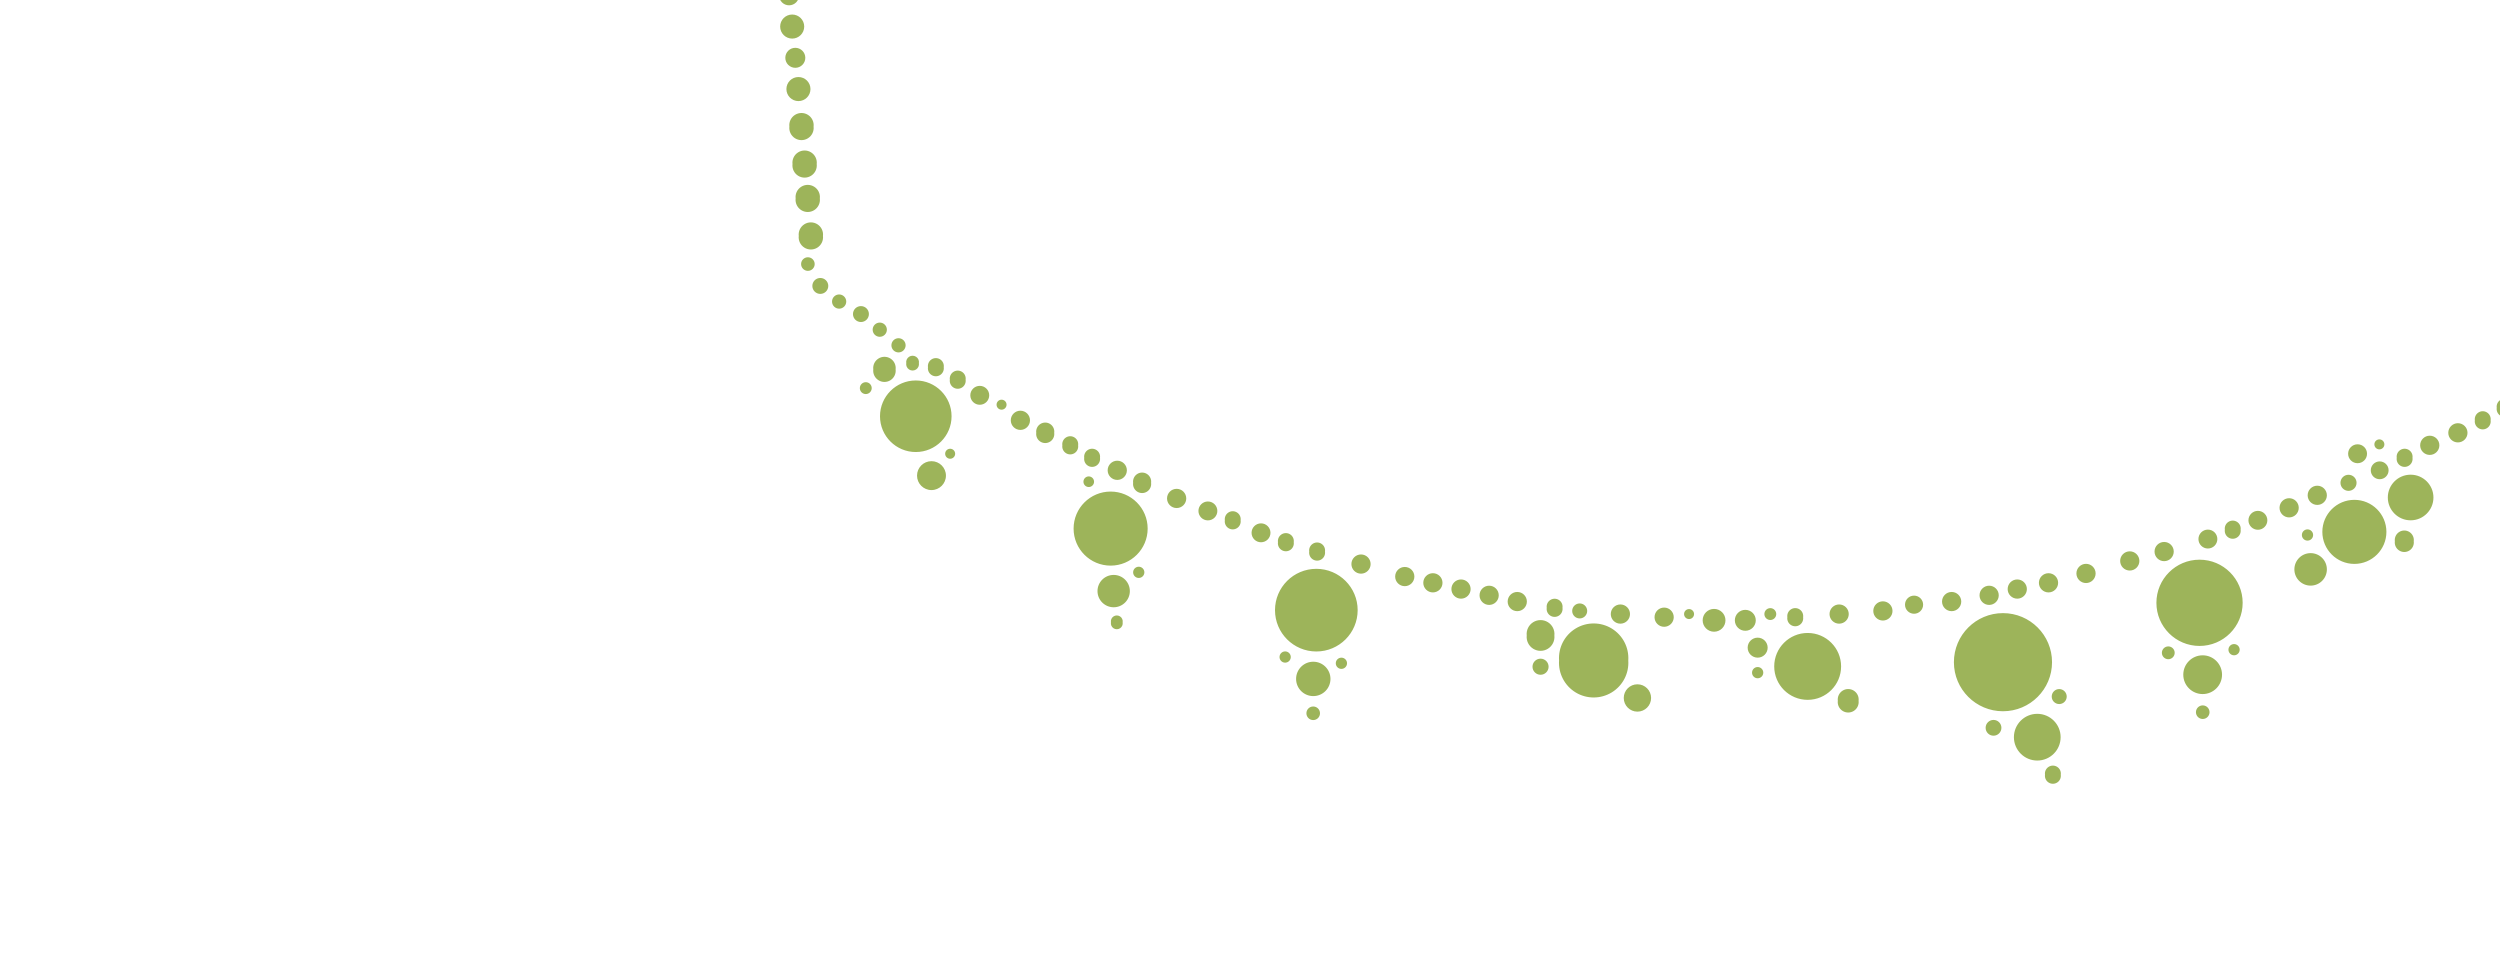
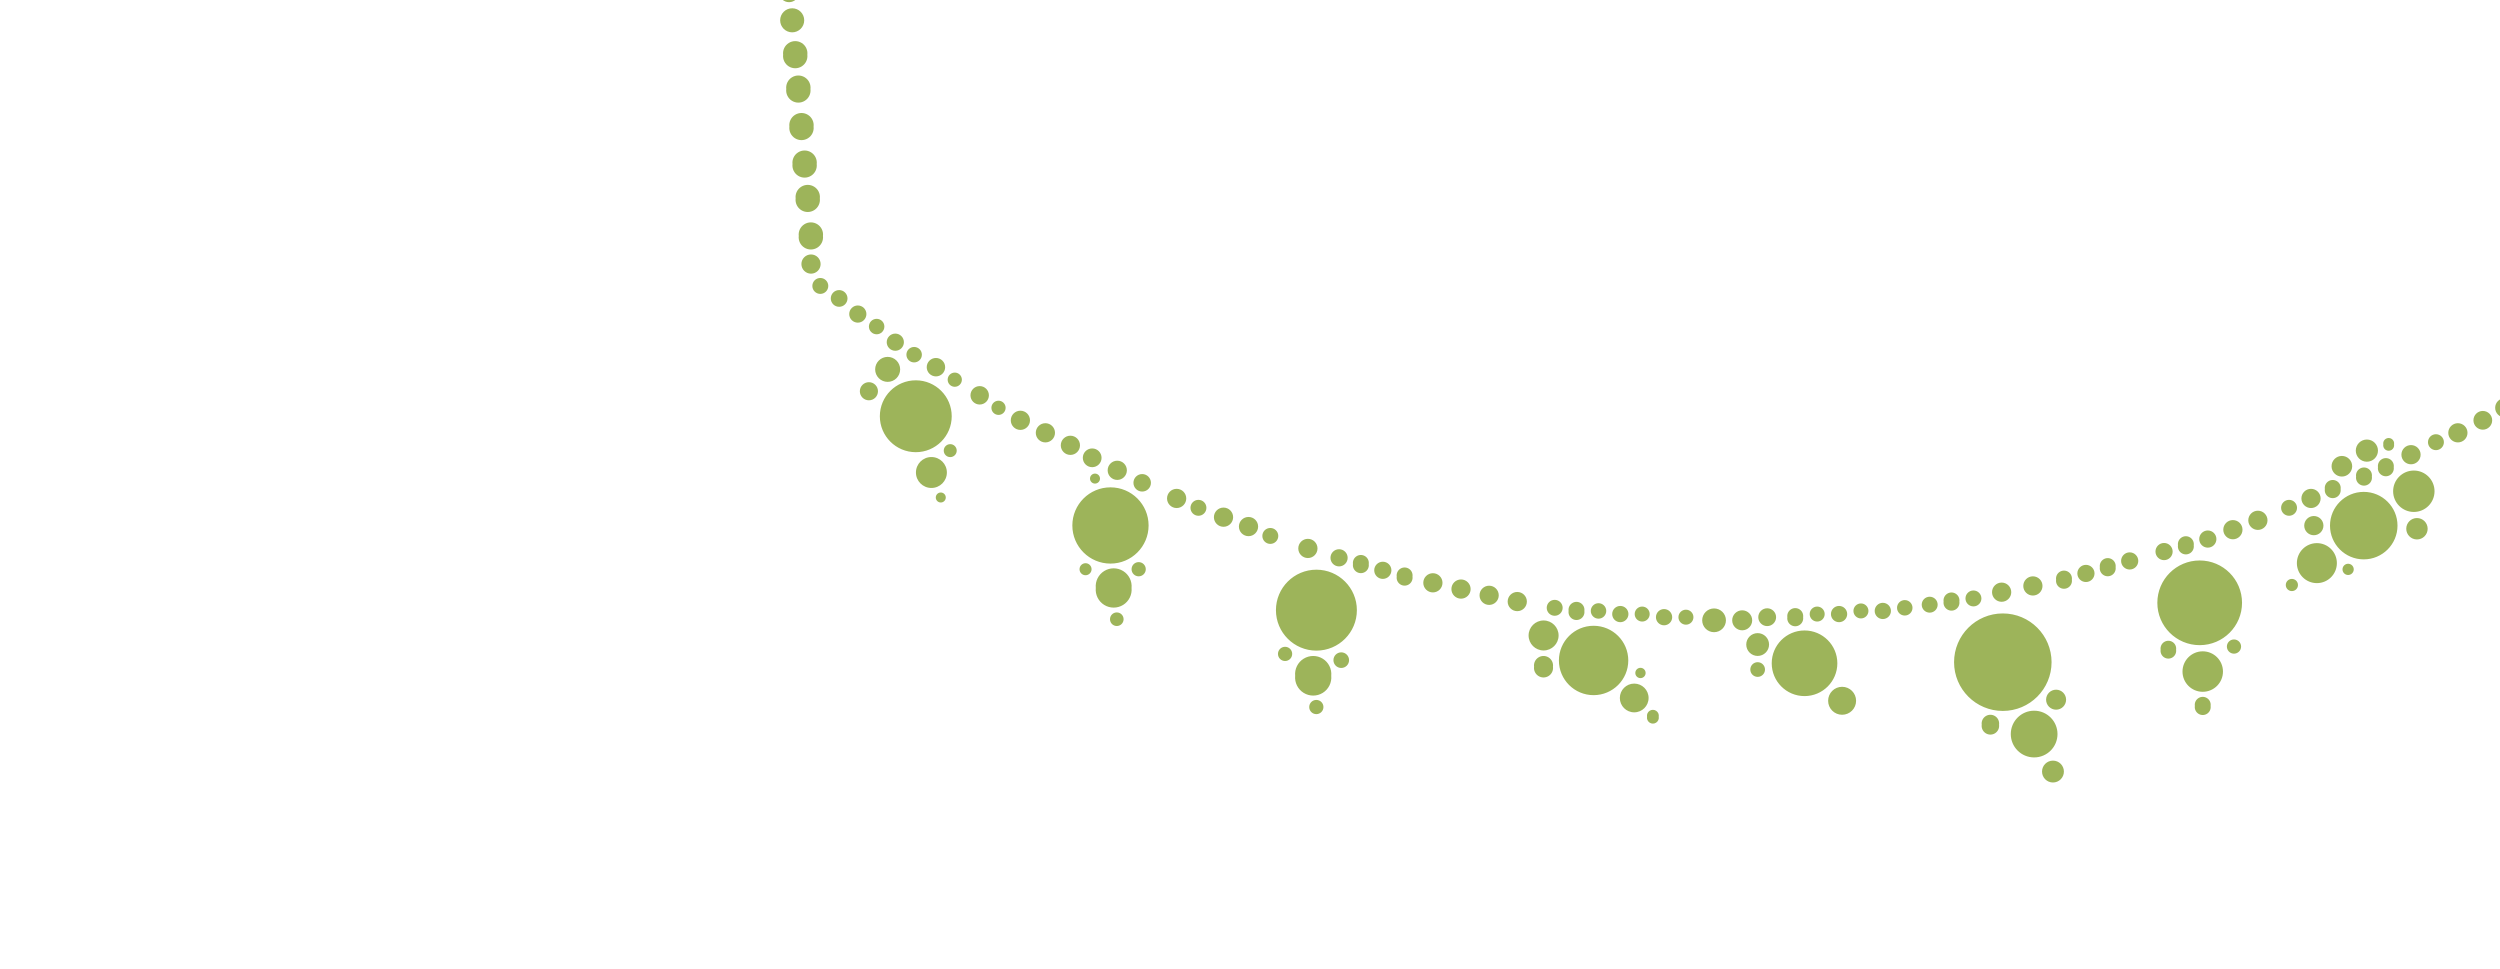
<svg xmlns="http://www.w3.org/2000/svg" viewBox="0 -200 1600 620" width="1600" height="620" preserveAspectRatio="xMidYMin slice" aria-hidden="true">
-   <path d="M1089.7,197.0a7.3,7.3 0 1,0 14.6,0a7.3,7.3 0 1,0 -14.6,0 M1110.3,197.0a6.7,6.7 0 1,0 13.4,0a6.7,6.7 0 1,0 -13.4,0 M593.9,35.0a5.1,5.1 0 1,0 10.1,0a5.1,5.1 0 1,0 -10.1,0 M1627.9,45.0a5.1,5.1 0 1,0 10.1,0a5.1,5.1 0 1,0 -10.1,0 M621.0,53.0a6.0,6.0 0 1,0 12.1,0a6.0,6.0 0 1,0 -12.1,0 M1613.9,53.0a5.1,5.1 0 1,0 10.1,0a5.1,5.1 0 1,0 -10.1,0 M1597.9,61.0a5.1,5.1 0 1,0 10.1,0a5.1,5.1 0 1,0 -10.1,0 M646.9,69.0a6.1,6.1 0 1,0 12.3,0a6.1,6.1 0 1,0 -12.3,0 M1583.9,69.0a5.1,5.1 0 1,0 10.1,0a5.1,5.1 0 1,0 -10.1,0 M663.2,77.0a5.8,5.8 0 1,0 11.5,0a5.8,5.8 0 1,0 -11.5,0 M1566.9,77.0a6.1,6.1 0 1,0 12.3,0a6.1,6.1 0 1,0 -12.3,0 M679.9,85.0a5.1,5.1 0 1,0 10.1,0a5.1,5.1 0 1,0 -10.1,0 M1548.9,85.0a6.1,6.1 0 1,0 12.3,0a6.1,6.1 0 1,0 -12.3,0 M693.9,93.0a5.1,5.1 0 1,0 10.1,0a5.1,5.1 0 1,0 -10.1,0 M1533.9,93.0a5.1,5.1 0 1,0 10.1,0a5.1,5.1 0 1,0 -10.1,0 M708.9,101.0a6.1,6.1 0 1,0 12.3,0a6.1,6.1 0 1,0 -12.3,0 M1517.3,101.0a5.7,5.7 0 1,0 11.4,0a5.7,5.7 0 1,0 -11.4,0 M725.2,109.0a5.8,5.8 0 1,0 11.5,0a5.8,5.8 0 1,0 -11.5,0 M1497.9,109.0a5.1,5.1 0 1,0 10.3,0a5.1,5.1 0 1,0 -10.3,0 M1476.9,117.0a6.1,6.1 0 1,0 12.3,0a6.1,6.1 0 1,0 -12.3,0 M746.9,119.0a6.1,6.1 0 1,0 12.3,0a6.1,6.1 0 1,0 -12.3,0 M1458.9,125.0a6.1,6.1 0 1,0 12.3,0a6.1,6.1 0 1,0 -12.3,0 M767.0,127.0a6.0,6.0 0 1,0 12.1,0a6.0,6.0 0 1,0 -12.1,0 M783.9,133.0a5.1,5.1 0 1,0 10.1,0a5.1,5.1 0 1,0 -10.1,0 M1439.0,133.0a6.0,6.0 0 1,0 12.1,0a6.0,6.0 0 1,0 -12.1,0 M1423.9,139.0a5.1,5.1 0 1,0 10.1,0a5.1,5.1 0 1,0 -10.1,0 M801.0,141.0a6.0,6.0 0 1,0 12.1,0a6.0,6.0 0 1,0 -12.1,0 M1407.0,145.0a6.0,6.0 0 1,0 12.1,0a6.0,6.0 0 1,0 -12.1,0 M817.9,147.0a5.1,5.1 0 1,0 10.1,0a5.1,5.1 0 1,0 -10.1,0 M837.9,153.0a5.1,5.1 0 1,0 10.1,0a5.1,5.1 0 1,0 -10.1,0 M1378.9,153.0a6.1,6.1 0 1,0 12.3,0a6.1,6.1 0 1,0 -12.3,0 M1356.9,159.0a6.1,6.1 0 1,0 12.3,0a6.1,6.1 0 1,0 -12.3,0 M864.9,161.0a6.1,6.1 0 1,0 12.3,0a6.1,6.1 0 1,0 -12.3,0 M1328.9,167.0a6.1,6.1 0 1,0 12.3,0a6.1,6.1 0 1,0 -12.3,0 M892.9,169.0a6.1,6.1 0 1,0 12.3,0a6.1,6.1 0 1,0 -12.3,0 M910.9,173.0a6.1,6.1 0 1,0 12.3,0a6.1,6.1 0 1,0 -12.3,0 M1304.9,173.0a6.1,6.1 0 1,0 12.3,0a6.1,6.1 0 1,0 -12.3,0 M928.9,177.0a6.1,6.1 0 1,0 12.3,0a6.1,6.1 0 1,0 -12.3,0 M1284.9,177.0a6.1,6.1 0 1,0 12.3,0a6.1,6.1 0 1,0 -12.3,0 M946.9,181.0a6.1,6.1 0 1,0 12.3,0a6.1,6.1 0 1,0 -12.3,0 M1266.9,181.0a6.1,6.1 0 1,0 12.3,0a6.1,6.1 0 1,0 -12.3,0 M964.9,185.0a6.1,6.1 0 1,0 12.3,0a6.1,6.1 0 1,0 -12.3,0 M1242.9,185.0a6.1,6.1 0 1,0 12.3,0a6.1,6.1 0 1,0 -12.3,0 M989.9,189.0a5.1,5.1 0 1,0 10.1,0a5.1,5.1 0 1,0 -10.1,0 M1198.9,191.0a6.1,6.1 0 1,0 12.3,0a6.1,6.1 0 1,0 -12.3,0 M1030.9,193.0a6.1,6.1 0 1,0 12.3,0a6.1,6.1 0 1,0 -12.3,0 M1170.9,193.0a6.1,6.1 0 1,0 12.3,0a6.1,6.1 0 1,0 -12.3,0 M1058.9,195.0a6.1,6.1 0 1,0 12.3,0a6.1,6.1 0 1,0 -12.3,0 M1143.9,195.0a5.1,5.1 0 1,0 10.1,0a5.1,5.1 0 1,0 -10.1,0 M1219.2,187.0a5.8,5.8 0 1,0 11.6,0a5.8,5.8 0 1,0 -11.6,0 M1006.2,191.0a4.8,4.8 0 1,0 9.6,0a4.8,4.8 0 1,0 -9.6,0 M519.9,-17.0a5.1,5.1 0 1,0 10.2,0a5.1,5.1 0 1,0 -10.2,0 M532.5,-7.0a4.5,4.5 0 1,0 9.1,0a4.5,4.5 0 1,0 -9.1,0 M545.9,1.0a5.1,5.1 0 1,0 10.2,0a5.1,5.1 0 1,0 -10.2,0 M558.5,11.0a4.5,4.5 0 1,0 9.1,0a4.5,4.5 0 1,0 -9.1,0 M570.5,21.0a4.5,4.5 0 1,0 9.1,0a4.5,4.5 0 1,0 -9.1,0 M607.9,43.0a5.1,5.1 0 1,0 10.1,0a5.1,5.1 0 1,0 -10.1,0 M637.8,59.0a3.2,3.2 0 1,0 6.4,0a3.2,3.2 0 1,0 -6.4,0 M1077.8,193.0a3.2,3.2 0 1,0 6.4,0a3.2,3.2 0 1,0 -6.4,0 M1129.2,193.0a3.8,3.8 0 1,0 7.6,0a3.8,3.8 0 1,0 -7.6,0 M563.2,66.4a22.9,22.9 0 1,0 45.8,0a22.9,22.9 0 1,0 -45.8,0 M586.9,104.4a9.2,9.2 0 1,0 18.5,0a9.2,9.2 0 1,0 -18.5,0 M558.9,36.4a7.2,7.2 0 1,0 14.3,0a7.2,7.2 0 1,0 -14.3,0 M550.3,48.4a3.8,3.8 0 1,0 7.6,0a3.8,3.8 0 1,0 -7.6,0 M604.9,90.4a3.2,3.2 0 1,0 6.4,0a3.2,3.2 0 1,0 -6.4,0 M580.0,32.4a4.1,4.1 0 1,0 8.1,0a4.1,4.1 0 1,0 -8.1,0 M687.1,138.3a23.7,23.7 0 1,0 47.4,0a23.7,23.7 0 1,0 -47.4,0 M702.4,178.3a10.3,10.3 0 1,0 20.7,0a10.3,10.3 0 1,0 -20.7,0 M725.2,166.3a3.6,3.6 0 1,0 7.2,0a3.6,3.6 0 1,0 -7.2,0 M693.4,108.3a3.4,3.4 0 1,0 6.8,0a3.4,3.4 0 1,0 -6.8,0 M711.0,198.3a3.8,3.8 0 1,0 7.5,0a3.8,3.8 0 1,0 -7.5,0 M816.0,190.5a26.4,26.4 0 1,0 52.9,0a26.4,26.4 0 1,0 -52.9,0 M829.5,234.5a11.0,11.0 0 1,0 22.0,0a11.0,11.0 0 1,0 -22.0,0 M818.9,220.5a3.6,3.6 0 1,0 7.2,0a3.6,3.6 0 1,0 -7.2,0 M854.9,224.5a3.6,3.6 0 1,0 7.2,0a3.6,3.6 0 1,0 -7.2,0 M836.1,256.5a4.3,4.3 0 1,0 8.7,0a4.3,4.3 0 1,0 -8.7,0 M997.8,222.7a22.2,22.2 0 1,0 44.3,0a22.2,22.2 0 1,0 -44.3,0 M1039.2,246.7a8.7,8.7 0 1,0 17.5,0a8.7,8.7 0 1,0 -17.5,0 M977.1,206.7a8.9,8.9 0 1,0 17.7,0a8.9,8.9 0 1,0 -17.7,0 M980.8,226.7a5.1,5.1 0 1,0 10.3,0a5.1,5.1 0 1,0 -10.3,0 M1135.5,226.5a21.4,21.4 0 1,0 42.8,0a21.4,21.4 0 1,0 -42.8,0 M1176.2,248.5a6.7,6.7 0 1,0 13.3,0a6.7,6.7 0 1,0 -13.3,0 M1118.5,214.5a6.4,6.4 0 1,0 12.8,0a6.4,6.4 0 1,0 -12.8,0 M1121.3,230.5a3.6,3.6 0 1,0 7.2,0a3.6,3.6 0 1,0 -7.2,0 M1250.5,223.8a31.4,31.4 0 1,0 62.8,0a31.4,31.4 0 1,0 -62.8,0 M1288.9,271.8a14.9,14.9 0 1,0 29.9,0a14.9,14.9 0 1,0 -29.9,0 M1308.8,295.8a5.1,5.1 0 1,0 10.1,0a5.1,5.1 0 1,0 -10.1,0 M1313.1,245.8a4.8,4.8 0 1,0 9.6,0a4.8,4.8 0 1,0 -9.6,0 M1270.8,265.8a5.0,5.0 0 1,0 10.1,0a5.0,5.0 0 1,0 -10.1,0 M1380.1,185.8a27.6,27.6 0 1,0 55.2,0a27.6,27.6 0 1,0 -55.2,0 M1397.3,231.8a12.4,12.4 0 1,0 24.8,0a12.4,12.4 0 1,0 -24.8,0 M1426.2,215.8a3.6,3.6 0 1,0 7.2,0a3.6,3.6 0 1,0 -7.2,0 M1383.6,217.8a4.1,4.1 0 1,0 8.2,0a4.1,4.1 0 1,0 -8.2,0 M1405.4,255.8a4.3,4.3 0 1,0 8.7,0a4.3,4.3 0 1,0 -8.7,0 M1486.3,140.4a20.5,20.5 0 1,0 41.0,0a20.5,20.5 0 1,0 -41.0,0 M1528.2,118.4a14.6,14.6 0 1,0 29.2,0a14.6,14.6 0 1,0 -29.2,0 M1468.4,164.4a10.4,10.4 0 1,0 20.8,0a10.4,10.4 0 1,0 -20.8,0 M1502.8,90.4a6.0,6.0 0 1,0 12.1,0a6.0,6.0 0 1,0 -12.1,0 M1532.7,146.4a6.1,6.1 0 1,0 12.1,0a6.1,6.1 0 1,0 -12.1,0 M1473.2,142.4a3.6,3.6 0 1,0 7.2,0a3.6,3.6 0 1,0 -7.2,0 M1519.6,84.4a3.2,3.2 0 1,0 6.4,0a3.2,3.2 0 1,0 -6.4,0 M495.3,-223.0a7.7,7.7 0 1,0 15.4,0a7.7,7.7 0 1,0 -15.4,0 M498.6,-203.0a6.4,6.4 0 1,0 12.8,0a6.4,6.4 0 1,0 -12.8,0 M499.3,-183.0a7.7,7.7 0 1,0 15.4,0a7.7,7.7 0 1,0 -15.4,0 M502.6,-163.0a6.4,6.4 0 1,0 12.8,0a6.4,6.4 0 1,0 -12.8,0 M503.3,-143.0a7.7,7.7 0 1,0 15.4,0a7.7,7.7 0 1,0 -15.4,0 M505.2,-119.0a7.8,7.8 0 1,0 15.5,0a7.8,7.8 0 1,0 -15.5,0 M507.2,-95.0a7.8,7.8 0 1,0 15.5,0a7.8,7.8 0 1,0 -15.5,0 M509.2,-73.0a7.8,7.8 0 1,0 15.5,0a7.8,7.8 0 1,0 -15.5,0 M511.2,-49.0a7.8,7.8 0 1,0 15.5,0a7.8,7.8 0 1,0 -15.5,0 M512.7,-31.0a4.3,4.3 0 1,0 8.7,0a4.3,4.3 0 1,0 -8.7,0" fill="#9db45a" />
+   <path d="M1089.4,197.0a7.6,7.6 0 1,0 15.2,0a7.6,7.6 0 1,0 -15.2,0 M1108.6,197.0a6.4,6.4 0 1,0 12.8,0a6.4,6.4 0 1,0 -12.8,0 M593.1,35.0a5.9,5.9 0 1,0 11.8,0a5.9,5.9 0 1,0 -11.8,0 M1626.9,45.0a6.1,6.1 0 1,0 12.3,0a6.1,6.1 0 1,0 -12.3,0 M621.1,53.0a5.9,5.9 0 1,0 11.8,0a5.9,5.9 0 1,0 -11.8,0 M1613.0,53.0a6.0,6.0 0 1,0 12.0,0a6.0,6.0 0 1,0 -12.0,0 M1596.9,61.0a6.1,6.1 0 1,0 12.3,0a6.1,6.1 0 1,0 -12.3,0 M646.9,69.0a6.1,6.1 0 1,0 12.3,0a6.1,6.1 0 1,0 -12.3,0 M1583.0,69.0a6.0,6.0 0 1,0 12.0,0a6.0,6.0 0 1,0 -12.0,0 M662.9,77.0a6.1,6.1 0 1,0 12.3,0a6.1,6.1 0 1,0 -12.3,0 M1566.9,77.0a6.1,6.1 0 1,0 12.3,0a6.1,6.1 0 1,0 -12.3,0 M1553.9,83.0a5.1,5.1 0 1,0 10.2,0a5.1,5.1 0 1,0 -10.2,0 M678.9,85.0a6.1,6.1 0 1,0 12.3,0a6.1,6.1 0 1,0 -12.3,0 M1536.9,91.0a6.1,6.1 0 1,0 12.3,0a6.1,6.1 0 1,0 -12.3,0 M693.0,93.0a6.0,6.0 0 1,0 12.0,0a6.0,6.0 0 1,0 -12.0,0 M1521.9,99.0a5.1,5.1 0 1,0 10.1,0a5.1,5.1 0 1,0 -10.1,0 M708.9,101.0a6.1,6.1 0 1,0 12.3,0a6.1,6.1 0 1,0 -12.3,0 M1507.9,105.0a5.1,5.1 0 1,0 10.1,0a5.1,5.1 0 1,0 -10.1,0 M725.4,109.0a5.6,5.6 0 1,0 11.2,0a5.6,5.6 0 1,0 -11.2,0 M1487.9,113.0a5.1,5.1 0 1,0 10.1,0a5.1,5.1 0 1,0 -10.1,0 M746.9,119.0a6.1,6.1 0 1,0 12.3,0a6.1,6.1 0 1,0 -12.3,0 M1472.9,119.0a6.1,6.1 0 1,0 12.3,0a6.1,6.1 0 1,0 -12.3,0 M761.9,125.0a5.1,5.1 0 1,0 10.2,0a5.1,5.1 0 1,0 -10.2,0 M1459.9,125.0a5.1,5.1 0 1,0 10.2,0a5.1,5.1 0 1,0 -10.2,0 M776.9,131.0a6.1,6.1 0 1,0 12.3,0a6.1,6.1 0 1,0 -12.3,0 M1438.9,133.0a6.1,6.1 0 1,0 12.3,0a6.1,6.1 0 1,0 -12.3,0 M792.9,137.0a6.1,6.1 0 1,0 12.3,0a6.1,6.1 0 1,0 -12.3,0 M1422.9,139.0a6.1,6.1 0 1,0 12.3,0a6.1,6.1 0 1,0 -12.3,0 M807.9,143.0a5.1,5.1 0 1,0 10.2,0a5.1,5.1 0 1,0 -10.2,0 M1407.5,145.0a5.5,5.5 0 1,0 11.0,0a5.5,5.5 0 1,0 -11.0,0 M1393.9,149.0a5.1,5.1 0 1,0 10.1,0a5.1,5.1 0 1,0 -10.1,0 M830.9,151.0a6.1,6.1 0 1,0 12.3,0a6.1,6.1 0 1,0 -12.3,0 M1379.5,153.0a5.5,5.5 0 1,0 11.0,0a5.5,5.5 0 1,0 -11.0,0 M851.5,157.0a5.5,5.5 0 1,0 11.0,0a5.5,5.5 0 1,0 -11.0,0 M1357.5,159.0a5.5,5.5 0 1,0 11.0,0a5.5,5.5 0 1,0 -11.0,0 M865.9,161.0a5.1,5.1 0 1,0 10.1,0a5.1,5.1 0 1,0 -10.1,0 M1343.9,163.0a5.1,5.1 0 1,0 10.1,0a5.1,5.1 0 1,0 -10.1,0 M879.5,165.0a5.5,5.5 0 1,0 11.0,0a5.5,5.5 0 1,0 -11.0,0 M1329.5,167.0a5.5,5.5 0 1,0 11.0,0a5.5,5.5 0 1,0 -11.0,0 M893.9,169.0a5.1,5.1 0 1,0 10.1,0a5.1,5.1 0 1,0 -10.1,0 M1315.9,171.0a5.1,5.1 0 1,0 10.1,0a5.1,5.1 0 1,0 -10.1,0 M910.9,173.0a6.1,6.1 0 1,0 12.3,0a6.1,6.1 0 1,0 -12.3,0 M1294.9,175.0a6.1,6.1 0 1,0 12.3,0a6.1,6.1 0 1,0 -12.3,0 M928.9,177.0a6.1,6.1 0 1,0 12.3,0a6.1,6.1 0 1,0 -12.3,0 M1274.9,179.0a6.1,6.1 0 1,0 12.3,0a6.1,6.1 0 1,0 -12.3,0 M946.9,181.0a6.1,6.1 0 1,0 12.3,0a6.1,6.1 0 1,0 -12.3,0 M1257.9,183.0a5.1,5.1 0 1,0 10.2,0a5.1,5.1 0 1,0 -10.2,0 M964.9,185.0a6.1,6.1 0 1,0 12.3,0a6.1,6.1 0 1,0 -12.3,0 M1243.9,185.0a5.1,5.1 0 1,0 10.1,0a5.1,5.1 0 1,0 -10.1,0 M1229.9,187.0a5.1,5.1 0 1,0 10.2,0a5.1,5.1 0 1,0 -10.2,0 M989.9,189.0a5.1,5.1 0 1,0 10.2,0a5.1,5.1 0 1,0 -10.2,0 M1003.9,191.0a5.1,5.1 0 1,0 10.1,0a5.1,5.1 0 1,0 -10.1,0 M1199.8,191.0a5.2,5.2 0 1,0 10.4,0a5.2,5.2 0 1,0 -10.4,0 M1031.8,193.0a5.2,5.2 0 1,0 10.4,0a5.2,5.2 0 1,0 -10.4,0 M1171.8,193.0a5.2,5.2 0 1,0 10.4,0a5.2,5.2 0 1,0 -10.4,0 M1059.8,195.0a5.2,5.2 0 1,0 10.4,0a5.2,5.2 0 1,0 -10.4,0 M1143.9,195.0a5.1,5.1 0 1,0 10.1,0a5.1,5.1 0 1,0 -10.1,0 M1214.1,189.0a4.9,4.9 0 1,0 9.9,0a4.9,4.9 0 1,0 -9.9,0 M1018.1,191.0a4.9,4.9 0 1,0 9.9,0a4.9,4.9 0 1,0 -9.9,0 M1186.2,191.0a4.8,4.8 0 1,0 9.6,0a4.8,4.8 0 1,0 -9.6,0 M1046.2,193.0a4.8,4.8 0 1,0 9.6,0a4.8,4.8 0 1,0 -9.6,0 M1158.2,193.0a4.8,4.8 0 1,0 9.6,0a4.8,4.8 0 1,0 -9.6,0 M1074.2,195.0a4.8,4.8 0 1,0 9.6,0a4.8,4.8 0 1,0 -9.6,0 M1125.3,195.0a5.7,5.7 0 1,0 11.4,0a5.7,5.7 0 1,0 -11.4,0 M519.9,-17.0a5.1,5.1 0 1,0 10.2,0a5.1,5.1 0 1,0 -10.2,0 M531.7,-9.0a5.3,5.3 0 1,0 10.7,0a5.3,5.3 0 1,0 -10.7,0 M543.5,1.0a5.5,5.5 0 1,0 11.0,0a5.5,5.5 0 1,0 -11.0,0 M556.1,9.0a4.9,4.9 0 1,0 9.9,0a4.9,4.9 0 1,0 -9.9,0 M567.5,19.0a5.5,5.5 0 1,0 11.0,0a5.5,5.5 0 1,0 -11.0,0 M580.1,27.0a4.9,4.9 0 1,0 9.9,0a4.9,4.9 0 1,0 -9.9,0 M606.5,43.0a4.5,4.5 0 1,0 9.1,0a4.5,4.5 0 1,0 -9.1,0 M634.5,61.0a4.5,4.5 0 1,0 9.1,0a4.5,4.5 0 1,0 -9.1,0 M563.1,66.4a23.0,23.0 0 1,0 46.0,0a23.0,23.0 0 1,0 -46.0,0 M586.2,102.4a9.9,9.9 0 1,0 19.8,0a9.9,9.9 0 1,0 -19.8,0 M560.1,36.4a8.0,8.0 0 1,0 16.0,0a8.0,8.0 0 1,0 -16.0,0 M550.3,50.4a5.8,5.8 0 1,0 11.6,0a5.8,5.8 0 1,0 -11.6,0 M604.0,88.4a4.1,4.1 0 1,0 8.3,0a4.1,4.1 0 1,0 -8.3,0 M598.9,118.4a3.2,3.2 0 1,0 6.4,0a3.2,3.2 0 1,0 -6.4,0 M686.3,136.3a24.4,24.4 0 1,0 48.8,0a24.4,24.4 0 1,0 -48.8,0 M701.3,176.3a11.5,11.5 0 1,0 22.9,0a11.5,11.5 0 1,0 -22.9,0 M724.2,164.3a4.5,4.5 0 1,0 9.1,0a4.5,4.5 0 1,0 -9.1,0 M690.9,164.3a3.8,3.8 0 1,0 7.7,0a3.8,3.8 0 1,0 -7.7,0 M710.4,196.3a4.3,4.3 0 1,0 8.7,0a4.3,4.3 0 1,0 -8.7,0 M697.6,106.3a3.2,3.2 0 1,0 6.4,0a3.2,3.2 0 1,0 -6.4,0 M816.6,190.5a25.9,25.9 0 1,0 51.8,0a25.9,25.9 0 1,0 -51.8,0 M828.9,232.5a11.6,11.6 0 1,0 23.1,0a11.6,11.6 0 1,0 -23.1,0 M817.9,218.5a4.5,4.5 0 1,0 9.1,0a4.5,4.5 0 1,0 -9.1,0 M853.4,222.5a5.0,5.0 0 1,0 10.0,0a5.0,5.0 0 1,0 -10.0,0 M837.9,252.5a4.5,4.5 0 1,0 9.1,0a4.5,4.5 0 1,0 -9.1,0 M997.7,222.7a22.2,22.2 0 1,0 44.4,0a22.2,22.2 0 1,0 -44.4,0 M978.3,206.7a9.6,9.6 0 1,0 19.2,0a9.6,9.6 0 1,0 -19.2,0 M1036.7,246.7a9.2,9.2 0 1,0 18.4,0a9.2,9.2 0 1,0 -18.4,0 M981.8,226.7a6.1,6.1 0 1,0 12.1,0a6.1,6.1 0 1,0 -12.1,0 M1046.6,230.7a3.3,3.3 0 1,0 6.6,0a3.3,3.3 0 1,0 -6.6,0 M1054.1,258.7a3.8,3.8 0 1,0 7.5,0a3.8,3.8 0 1,0 -7.5,0 M1133.9,224.5a21.0,21.0 0 1,0 42.0,0a21.0,21.0 0 1,0 -42.0,0 M1170.0,248.5a8.9,8.9 0 1,0 17.9,0a8.9,8.9 0 1,0 -17.9,0 M1117.6,212.5a7.3,7.3 0 1,0 14.6,0a7.3,7.3 0 1,0 -14.6,0 M1120.2,228.5a4.7,4.7 0 1,0 9.4,0a4.7,4.7 0 1,0 -9.4,0 M1250.6,223.8a31.2,31.2 0 1,0 62.4,0a31.2,31.2 0 1,0 -62.4,0 M1286.9,269.8a14.9,14.9 0 1,0 29.9,0a14.9,14.9 0 1,0 -29.9,0 M1309.5,247.8a6.4,6.4 0 1,0 12.8,0a6.4,6.4 0 1,0 -12.8,0 M1306.9,293.8a7.0,7.0 0 1,0 14.0,0a7.0,7.0 0 1,0 -14.0,0 M1268.3,263.8a5.6,5.6 0 1,0 11.1,0a5.6,5.6 0 1,0 -11.1,0 M1380.7,185.8a27.1,27.1 0 1,0 54.2,0a27.1,27.1 0 1,0 -54.2,0 M1396.8,229.8a12.9,12.9 0 1,0 25.9,0a12.9,12.9 0 1,0 -25.9,0 M1404.7,251.8a5.1,5.1 0 1,0 10.1,0a5.1,5.1 0 1,0 -10.1,0 M1425.2,213.8a4.5,4.5 0 1,0 9.1,0a4.5,4.5 0 1,0 -9.1,0 M1382.8,215.8a5.0,5.0 0 1,0 9.9,0a5.0,5.0 0 1,0 -9.9,0 M1491.2,136.4a21.6,21.6 0 1,0 43.2,0a21.6,21.6 0 1,0 -43.2,0 M1531.6,114.4a13.2,13.2 0 1,0 26.5,0a13.2,13.2 0 1,0 -26.5,0 M1470.0,160.4a12.8,12.8 0 1,0 25.6,0a12.8,12.8 0 1,0 -25.6,0 M1507.7,88.4a7.1,7.1 0 1,0 14.2,0a7.1,7.1 0 1,0 -14.2,0 M1492.2,98.4a6.6,6.6 0 1,0 13.2,0a6.6,6.6 0 1,0 -13.2,0 M1540.0,138.4a6.8,6.8 0 1,0 13.7,0a6.8,6.8 0 1,0 -13.7,0 M1474.7,136.4a6.1,6.1 0 1,0 12.3,0a6.1,6.1 0 1,0 -12.3,0 M1499.2,164.4a3.6,3.6 0 1,0 7.2,0a3.6,3.6 0 1,0 -7.2,0 M1525.3,84.4a3.5,3.5 0 1,0 6.9,0a3.5,3.5 0 1,0 -6.9,0 M1462.9,174.4a3.9,3.9 0 1,0 7.8,0a3.9,3.9 0 1,0 -7.8,0 M495.3,-223.0a7.7,7.7 0 1,0 15.4,0a7.7,7.7 0 1,0 -15.4,0 M498.6,-205.0a6.4,6.4 0 1,0 12.8,0a6.4,6.4 0 1,0 -12.8,0 M499.3,-187.0a7.7,7.7 0 1,0 15.4,0a7.7,7.7 0 1,0 -15.4,0 M501.2,-165.0a7.8,7.8 0 1,0 15.5,0a7.8,7.8 0 1,0 -15.5,0 M503.2,-143.0a7.8,7.8 0 1,0 15.5,0a7.8,7.8 0 1,0 -15.5,0 M505.2,-119.0a7.8,7.8 0 1,0 15.5,0a7.8,7.8 0 1,0 -15.5,0 M507.2,-95.0a7.8,7.8 0 1,0 15.5,0a7.8,7.8 0 1,0 -15.5,0 M509.2,-73.0a7.8,7.8 0 1,0 15.5,0a7.8,7.8 0 1,0 -15.5,0 M511.2,-49.0a7.8,7.8 0 1,0 15.5,0a7.8,7.8 0 1,0 -15.5,0 M512.9,-31.0a6.1,6.1 0 1,0 12.3,0a6.1,6.1 0 1,0 -12.3,0" fill="#9db45a" />
</svg>
